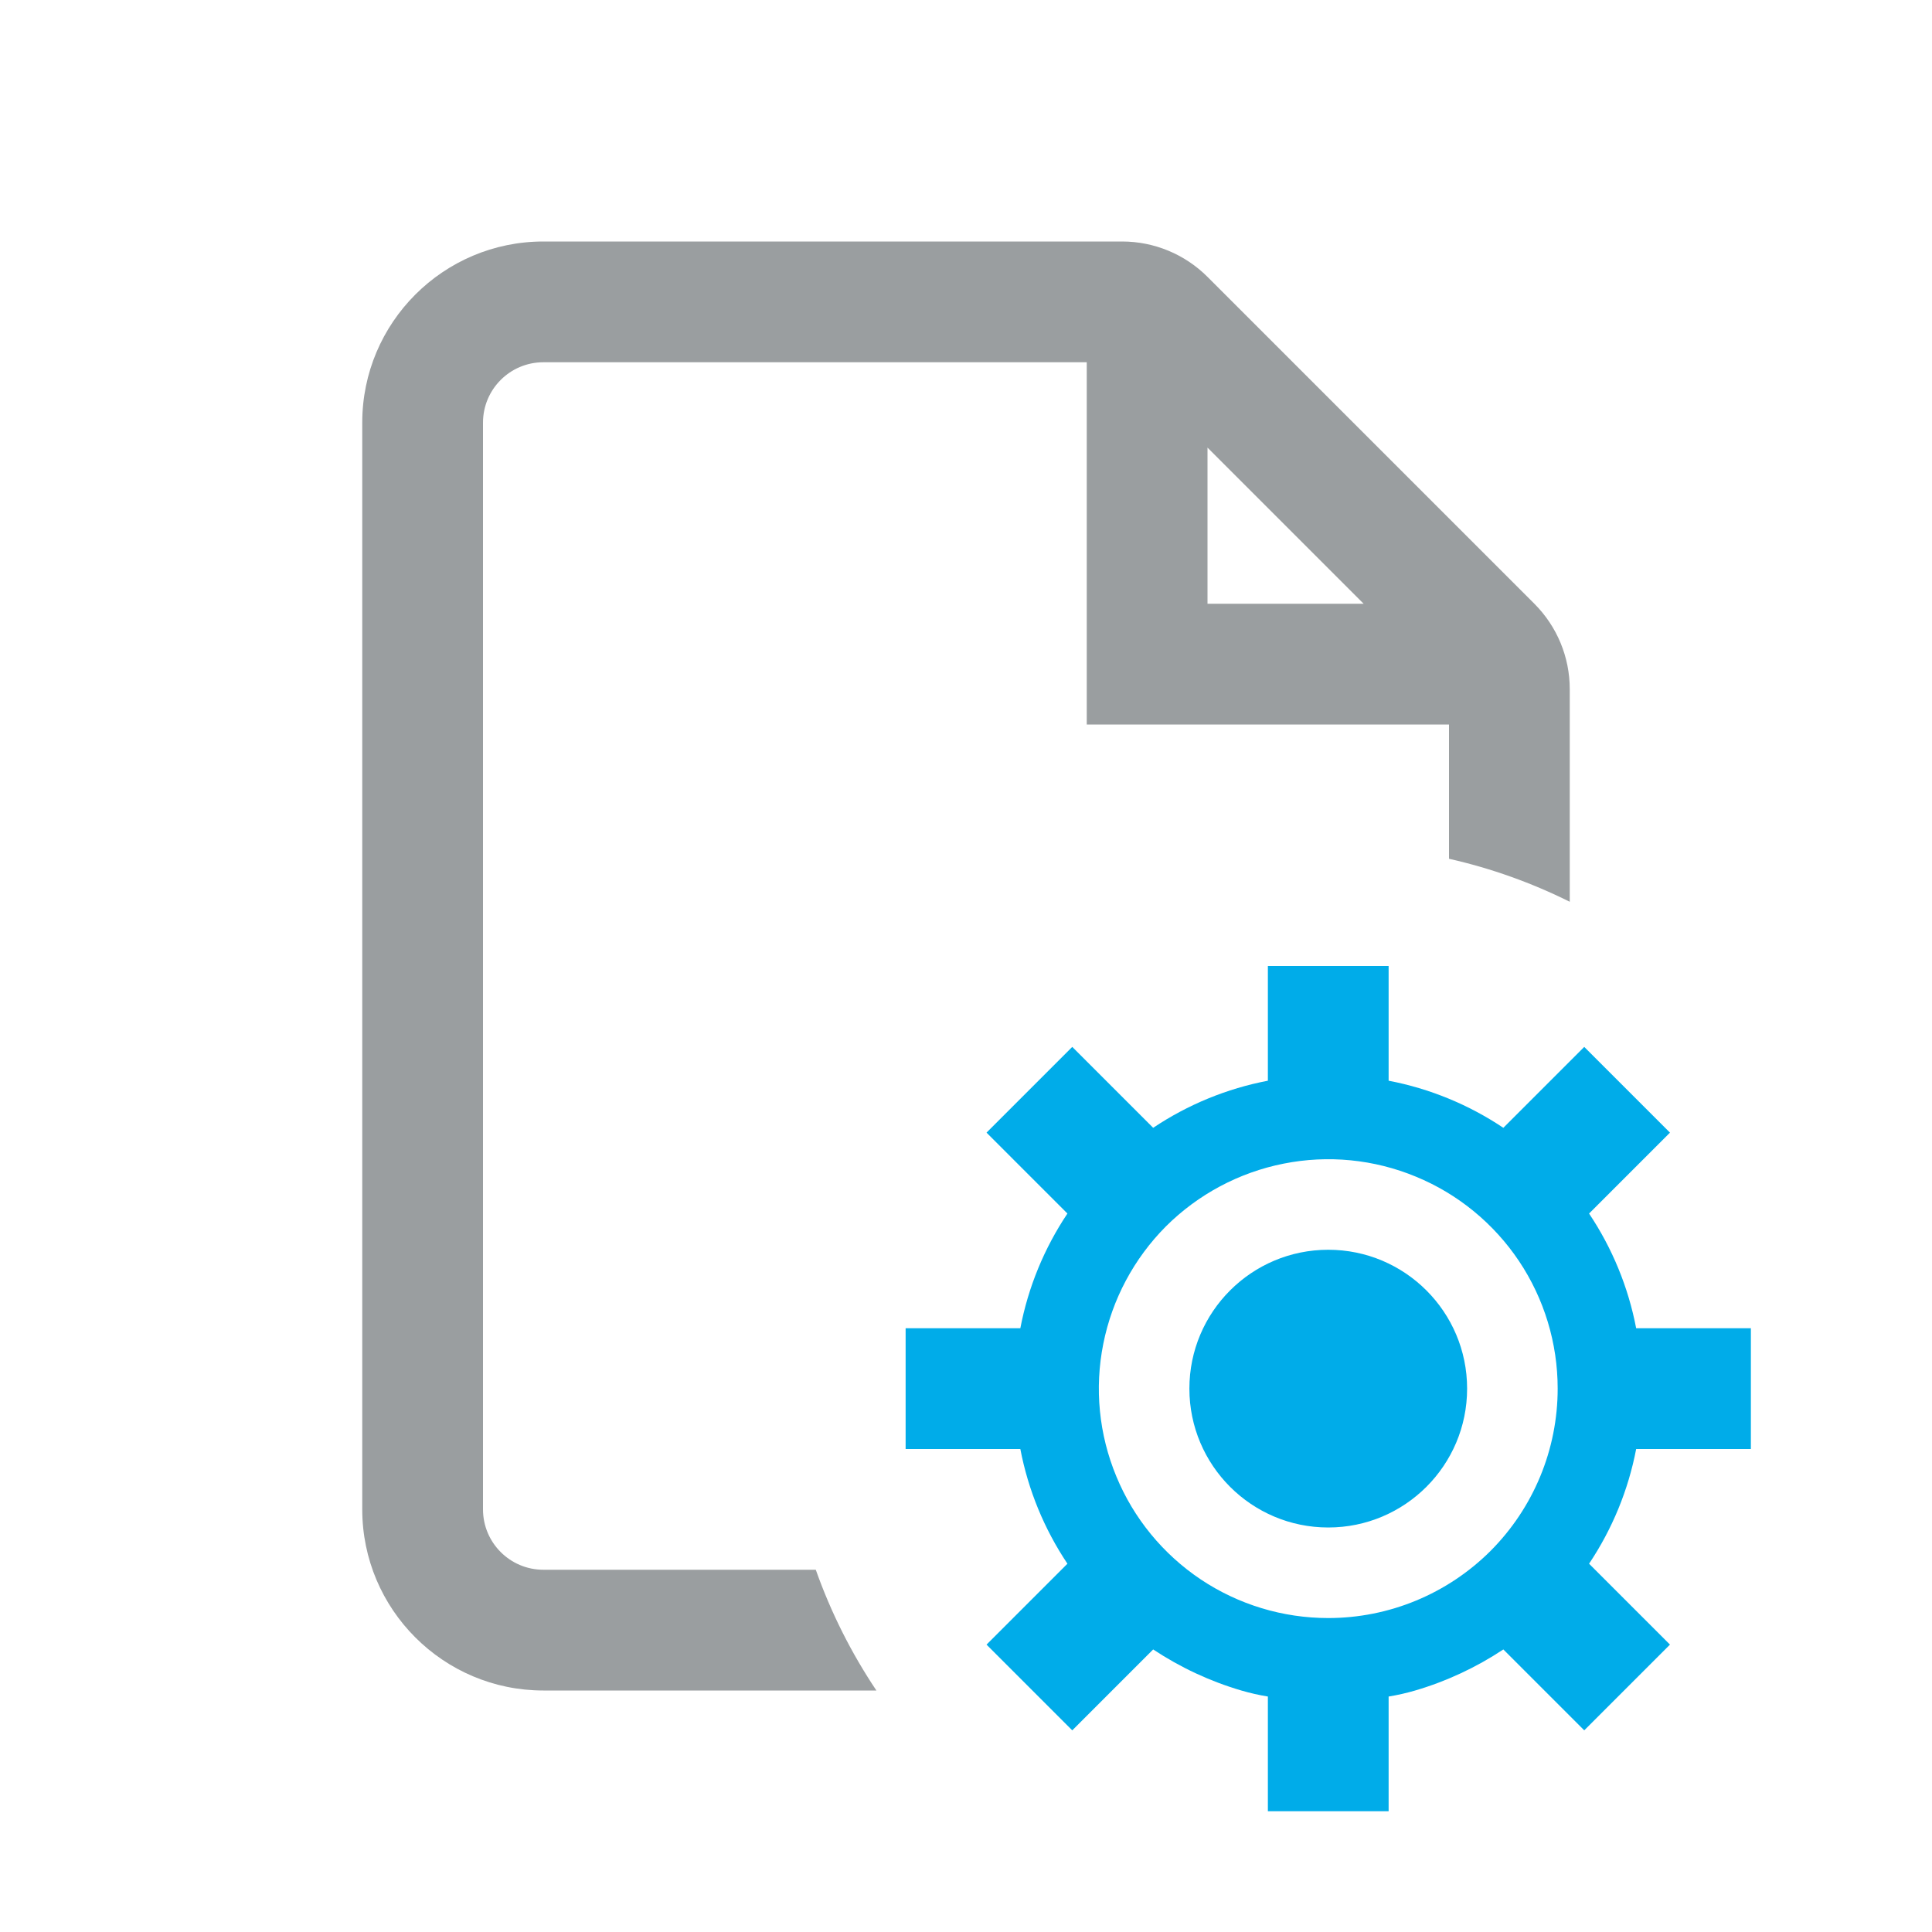
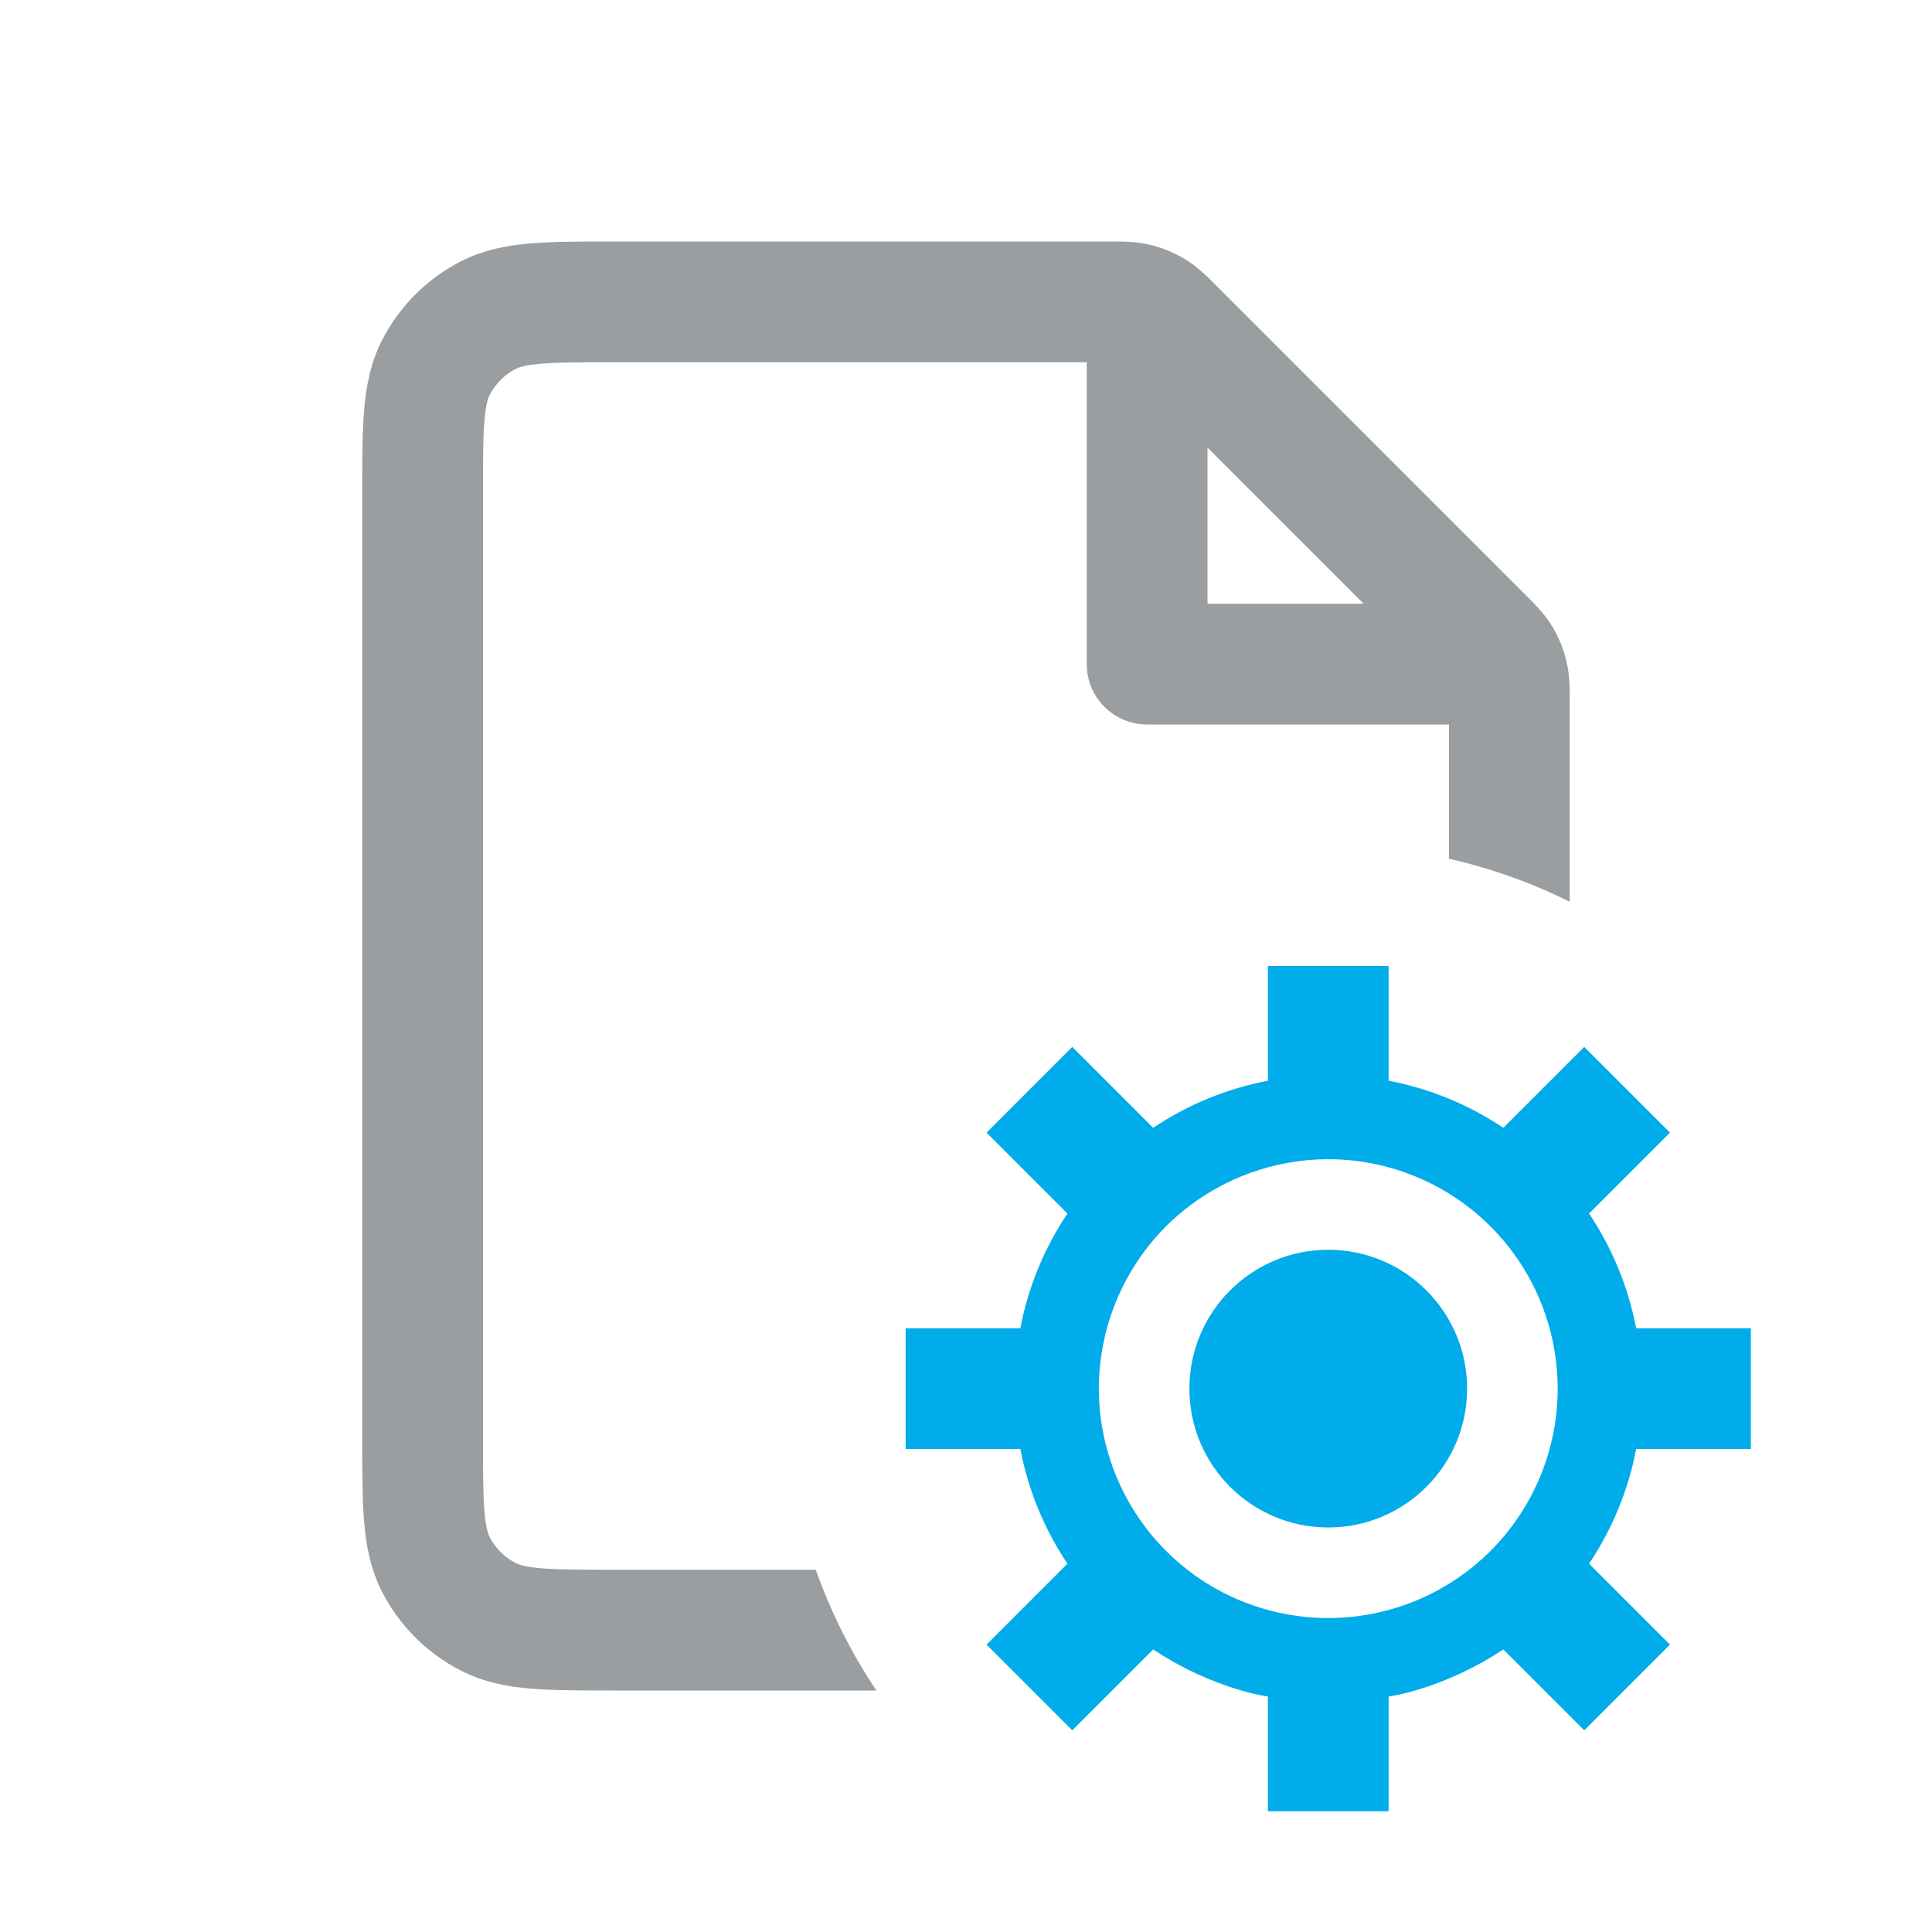
<svg xmlns="http://www.w3.org/2000/svg" width="16" height="16" viewBox="0 0 16 16" fill="none">
-   <path fill-rule="evenodd" clip-rule="evenodd" d="M4.5 2C3.672 2 3 2.672 3 3.5V12.5C3 13.328 3.672 14 4.5 14H7.258C7.051 13.691 6.882 13.356 6.756 13H4.5C4.224 13 4 12.776 4 12.5V3.5C4 3.224 4.224 3 4.5 3H9V5.5V6H9.5H12V7.112C12.351 7.191 12.686 7.312 13 7.468V5.707C13 5.442 12.895 5.188 12.707 5L10 2.293C9.812 2.105 9.558 2 9.293 2H4.5ZM10 5V3.707L11.293 5H10Z" fill="#9A9EA0" />
+   <path fill-rule="evenodd" clip-rule="evenodd" d="M10 5V3.707L11.293 5H10ZM9.526 2.028C9.409 1.999 9.289 2 9.194 2L9.169 2H5.1H5.081C4.817 2 4.59 2 4.402 2.015C4.205 2.031 4.008 2.067 3.819 2.163C3.537 2.307 3.307 2.537 3.163 2.819C3.067 3.008 3.031 3.205 3.015 3.402C3 3.59 3 3.817 3 4.081V4.1V11.9V11.919C3 12.183 3 12.41 3.015 12.598C3.031 12.795 3.067 12.992 3.163 13.181C3.307 13.463 3.537 13.693 3.819 13.836C4.008 13.933 4.205 13.969 4.402 13.985C4.59 14 4.817 14 5.081 14H5.1H7.258C7.051 13.691 6.882 13.356 6.756 13H5.1C4.812 13 4.626 13 4.484 12.988C4.348 12.977 4.298 12.958 4.273 12.945C4.179 12.898 4.102 12.821 4.054 12.727C4.042 12.702 4.023 12.652 4.012 12.516C4 12.374 4 12.188 4 11.9V4.1C4 3.812 4 3.626 4.012 3.484C4.023 3.348 4.042 3.298 4.054 3.273C4.102 3.179 4.179 3.102 4.273 3.054C4.298 3.042 4.348 3.023 4.484 3.012C4.626 3 4.812 3 5.1 3H9V5.5C9 5.776 9.224 6 9.5 6H12V7.112C12.351 7.191 12.686 7.312 13 7.468V5.831L13 5.806C13 5.711 13.001 5.591 12.972 5.474C12.948 5.372 12.908 5.274 12.853 5.185C12.789 5.081 12.705 4.997 12.637 4.93L12.637 4.93L12.619 4.912L10.088 2.381L10.07 2.363C10.003 2.295 9.919 2.211 9.815 2.147C9.726 2.093 9.628 2.052 9.526 2.028Z" fill="#9A9EA0" />
  <path fill-rule="evenodd" clip-rule="evenodd" d="M13 8.79V14H13V8.79L13.12 8.67L13.83 9.38L13.16 10.05C13.352 10.337 13.485 10.66 13.55 11H14H14H14.5V12H14H14H13.55C13.485 12.34 13.352 12.663 13.16 12.95L13.83 13.62L13.12 14.33L12.79 14H12.79L12.45 13.66C12.225 13.809 11.979 13.924 11.72 14H11.72C11.648 14.021 11.574 14.038 11.5 14.05V15H10.5V14.05C10.426 14.038 10.352 14.021 10.28 14H10.28C10.021 13.924 9.775 13.809 9.55 13.66L9.21 14H9.21L8.88 14.33L8.55 14H8.55L8.17 13.62L8.84 12.95C8.648 12.663 8.515 12.34 8.45 12H7.5V11H8.45C8.515 10.66 8.648 10.337 8.84 10.05L8.17 9.38L8.88 8.67L9.55 9.34C9.837 9.148 10.16 9.015 10.5 8.95V8H11.5V8.95C11.84 9.015 12.163 9.148 12.45 9.34L13 8.79ZM12.9 11.5C12.9 11.124 12.789 10.757 12.58 10.444C12.371 10.132 12.074 9.888 11.727 9.745C11.38 9.601 10.998 9.563 10.629 9.637C10.261 9.71 9.922 9.891 9.656 10.156C9.391 10.422 9.21 10.761 9.137 11.129C9.063 11.498 9.101 11.88 9.245 12.227C9.388 12.574 9.632 12.871 9.944 13.08C10.257 13.289 10.624 13.4 11 13.4C11.504 13.4 11.987 13.2 12.344 12.844C12.7 12.487 12.9 12.004 12.9 11.5ZM11 12.65C11.635 12.65 12.15 12.135 12.15 11.5C12.15 10.865 11.635 10.35 11 10.35C10.365 10.35 9.85 10.865 9.85 11.5C9.85 12.135 10.365 12.65 11 12.65Z" fill="#00ACE9" />
</svg>
